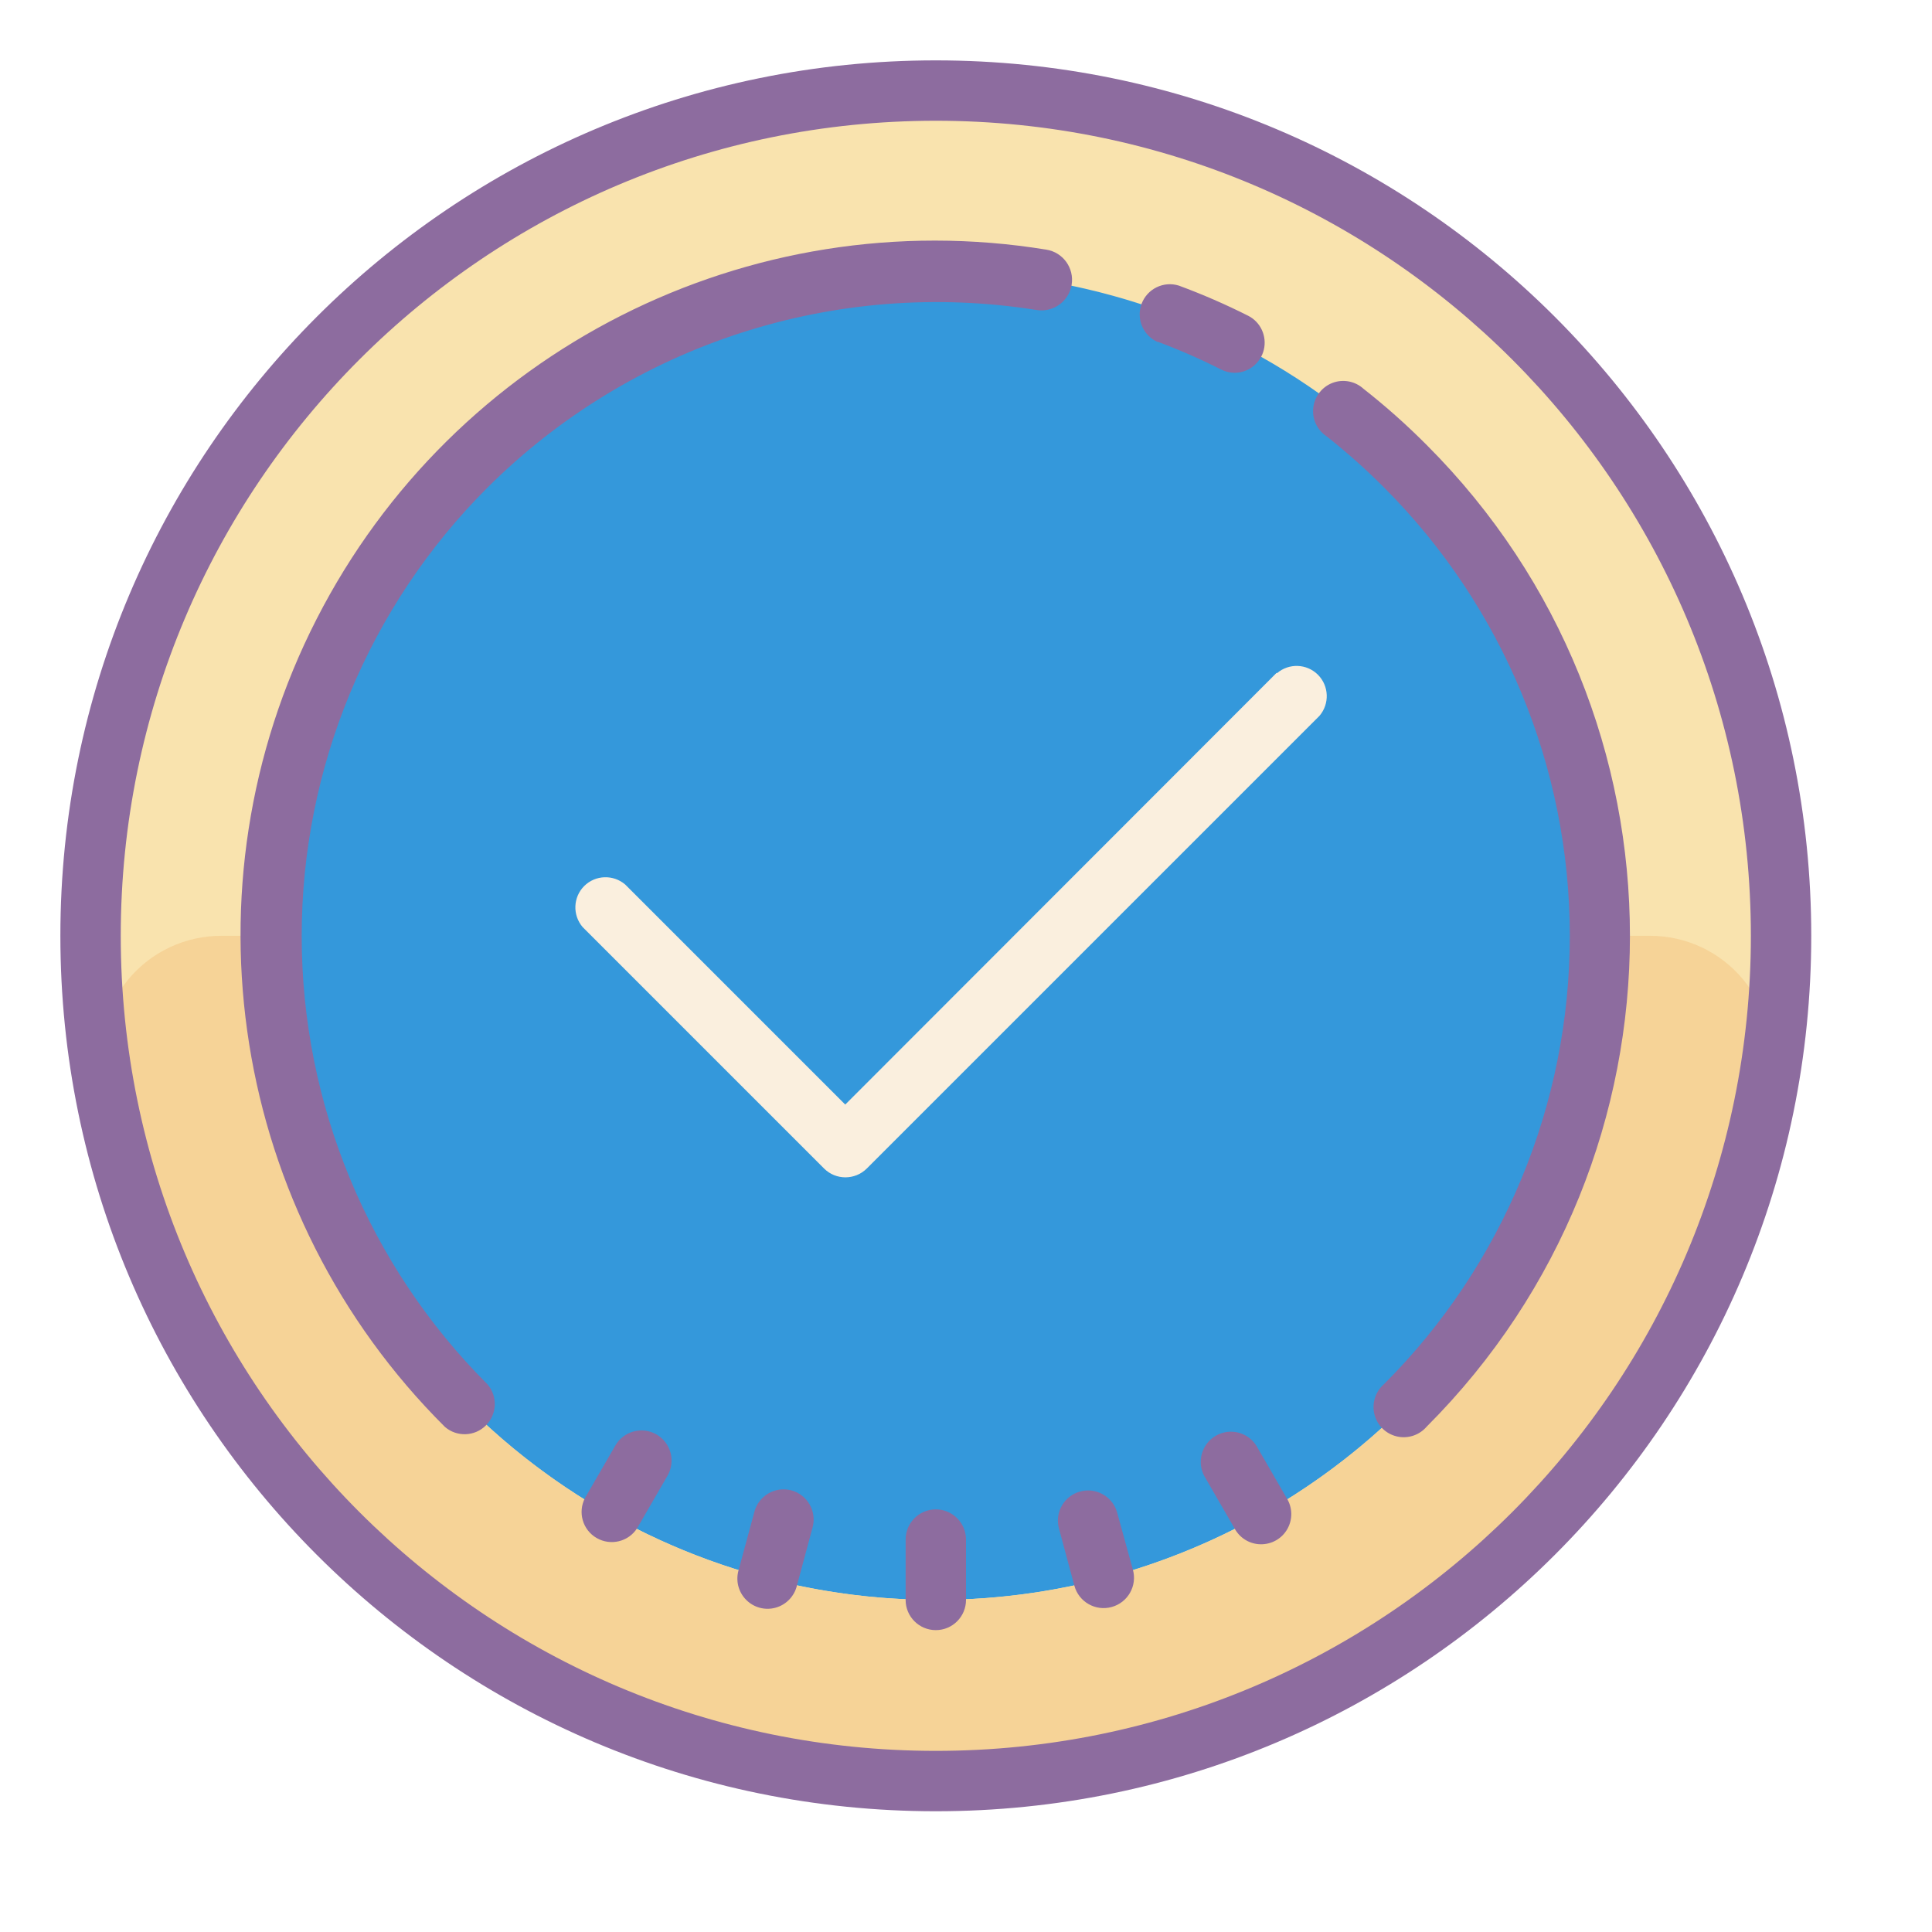
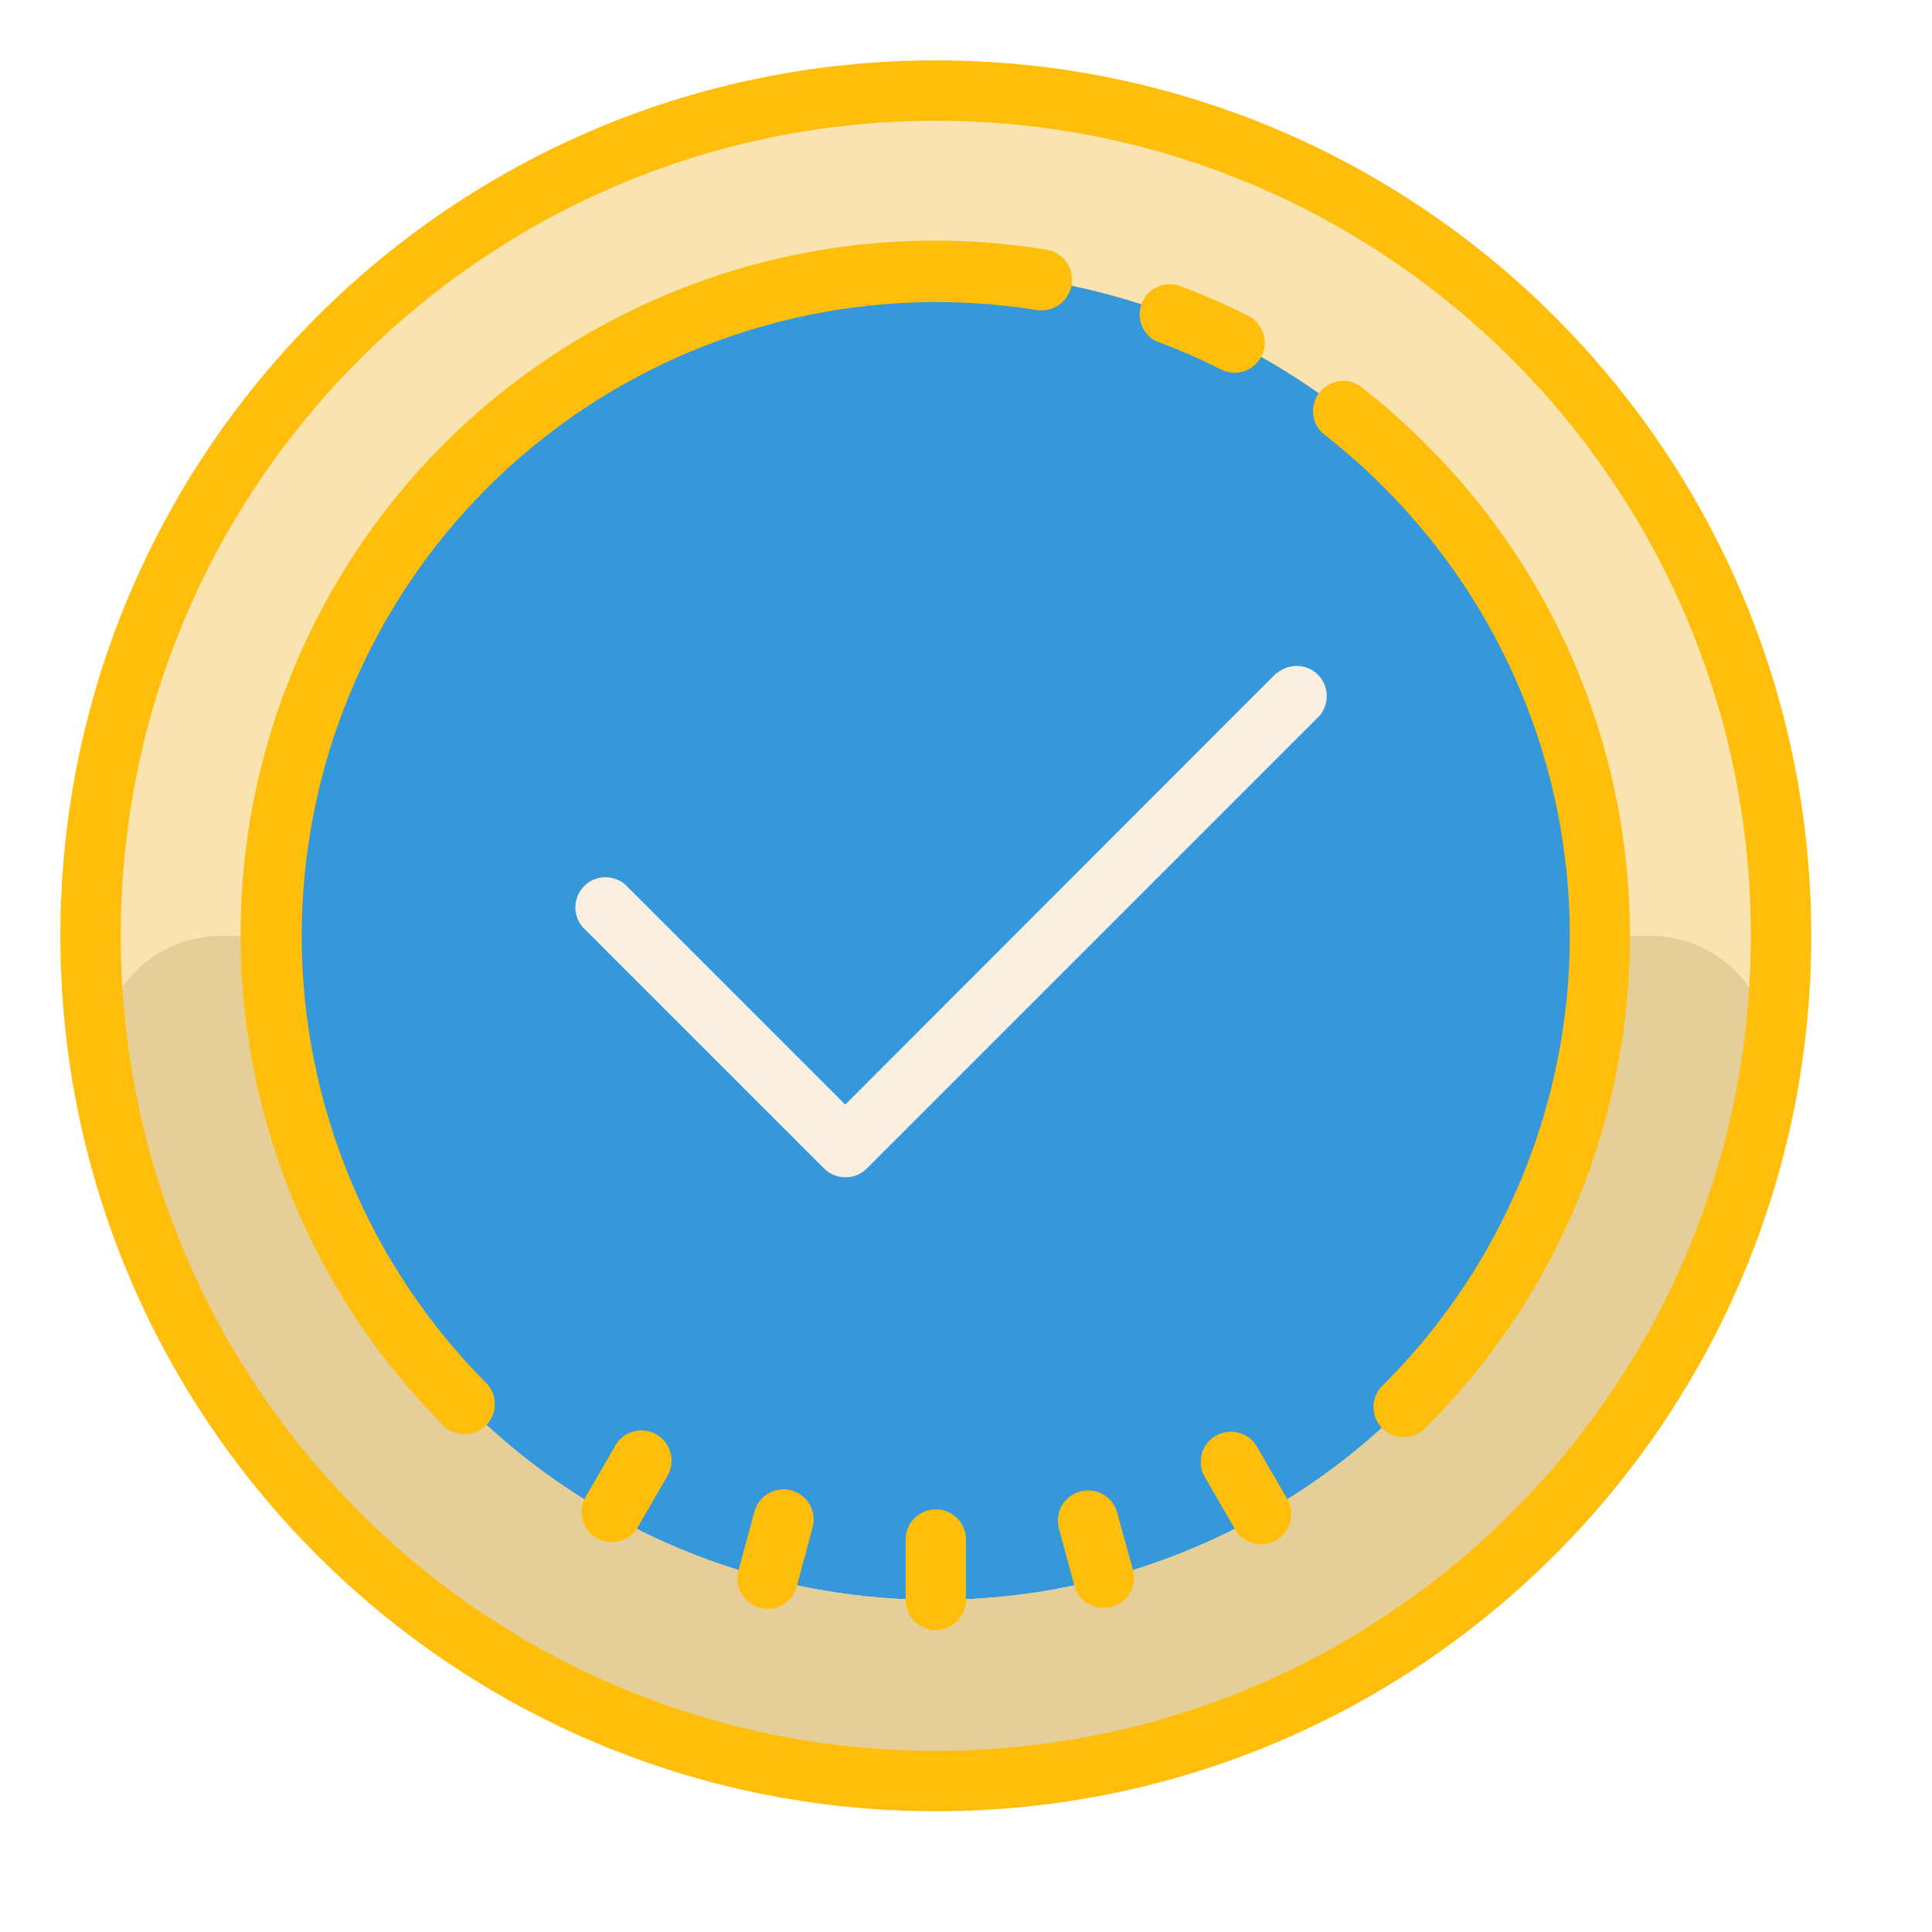
<svg xmlns="http://www.w3.org/2000/svg" width="128pt" height="128pt" viewBox="0 0 128 128" version="1.1">
-   <g id="surface18071548">
+   <g id="surface5683952">
    <path style=" stroke:none;fill-rule:nonzero;fill:rgb(20.392%,59.608%,85.882%);fill-opacity:1;" d="M 62 6 C 31.07 6 6 31.07 6 62 C 6 92.93 31.07 118 62 118 C 92.93 118 118 92.93 118 62 C 118 31.07 92.93 6 62 6 Z M 62 6 " />
    <path style=" stroke:none;fill-rule:nonzero;fill:rgb(97.647%,89.02%,68.235%);fill-opacity:1;" d="M 62 6 C 31.07 6 6 31.07 6 62 C 6 92.93 31.07 118 62 118 C 92.93 118 118 92.93 118 62 C 118 31.07 92.93 6 62 6 Z M 62 106 C 42.219 106.004 24.863 92.805 19.586 73.738 C 14.309 54.672 22.406 34.426 39.375 24.258 C 56.344 14.09 78.016 16.496 92.34 30.141 L 93.699 31.48 C 94.219 32.012 94.719 32.559 95.199 33.121 C 106.516 46.129 109.195 64.551 102.047 80.242 C 94.898 95.934 79.242 106 62 106 Z M 62 106 " />
-     <path style=" stroke:none;fill-rule:nonzero;fill:rgb(96.471%,82.745%,59.216%);fill-opacity:1;" d="M 62 106 C 37.699 106 18 86.301 18 62 L 14.68 62 C 12.305 61.992 10.051 63.039 8.523 64.859 C 6.996 66.68 6.359 69.082 6.781 71.422 C 11.352 98.348 34.68 118.047 61.988 118.047 C 89.301 118.047 112.629 98.348 117.199 71.422 C 117.621 69.086 116.984 66.688 115.465 64.867 C 113.941 63.047 111.691 61.996 109.32 62 L 106 62 C 106 86.301 86.301 106 62 106 Z M 62 106 " />
-     <path style=" stroke:none;fill-rule:nonzero;fill:rgb(55.294%,42.353%,62.353%);fill-opacity:1;" d="M 62 4 C 29.969 4 4 29.969 4 62 C 4 94.031 29.969 120 62 120 C 94.031 120 120 94.031 120 62 C 120 29.969 94.031 4 62 4 Z M 62 116 C 32.176 116 8 91.824 8 62 C 8 32.176 32.176 8 62 8 C 91.824 8 116 32.176 116 62 C 116 91.824 91.824 116 62 116 Z M 62 116 " />
-     <path style=" stroke:none;fill-rule:nonzero;fill:rgb(55.294%,42.353%,62.353%);fill-opacity:1;" d="M 62 100 C 60.895 100 60 100.895 60 102 L 60 106 C 60 107.105 60.895 108 62 108 C 63.105 108 64 107.105 64 106 L 64 102 C 64 100.895 63.105 100 62 100 Z M 74 100.16 C 73.684 99.129 72.609 98.535 71.566 98.816 C 70.527 99.094 69.895 100.148 70.141 101.199 L 71.18 105.059 C 71.473 106.133 72.578 106.762 73.648 106.469 C 74.723 106.176 75.352 105.07 75.059 104 Z M 43.5 95.039 C 43.039 94.773 42.492 94.699 41.977 94.84 C 41.461 94.98 41.023 95.316 40.762 95.781 L 38.762 99.238 C 38.262 100.191 38.602 101.363 39.531 101.898 C 40.461 102.434 41.645 102.145 42.219 101.238 L 44.219 97.781 C 44.488 97.32 44.562 96.773 44.43 96.262 C 44.293 95.746 43.961 95.309 43.5 95.039 Z M 83.238 95.781 C 82.664 94.875 81.48 94.586 80.551 95.121 C 79.625 95.656 79.281 96.832 79.781 97.781 L 81.781 101.238 C 82.121 101.891 82.789 102.305 83.523 102.312 C 84.258 102.324 84.941 101.93 85.297 101.289 C 85.656 100.645 85.633 99.859 85.238 99.238 Z M 52.422 98.738 C 51.355 98.461 50.262 99.094 49.98 100.16 L 48.941 104 C 48.727 104.699 48.91 105.457 49.422 105.98 C 49.93 106.504 50.684 106.711 51.391 106.512 C 52.094 106.316 52.633 105.75 52.801 105.039 L 53.84 101.18 C 54.121 100.113 53.484 99.023 52.422 98.738 Z M 52.422 98.738 " />
+     <path style=" stroke:none;fill-rule:nonzero;fill:rgb(89.804%,80.784%,59.216%);fill-opacity:1;" d="M 62 106 C 37.699 106 18 86.301 18 62 L 14.68 62 C 12.305 61.992 10.051 63.039 8.523 64.859 C 6.996 66.68 6.359 69.082 6.781 71.422 C 11.352 98.348 34.68 118.047 61.988 118.047 C 89.301 118.047 112.629 98.348 117.199 71.422 C 117.621 69.086 116.984 66.688 115.465 64.867 C 113.941 63.047 111.691 61.996 109.32 62 L 106 62 C 106 86.301 86.301 106 62 106 Z M 62 106 " />
+     <path style=" stroke:none;fill-rule:nonzero;fill:rgb(100%,74.51%,4.314%);fill-opacity:1;" d="M 62 4 C 29.969 4 4 29.969 4 62 C 4 94.031 29.969 120 62 120 C 94.031 120 120 94.031 120 62 C 120 29.969 94.031 4 62 4 Z M 62 116 C 32.176 116 8 91.824 8 62 C 8 32.176 32.176 8 62 8 C 91.824 8 116 32.176 116 62 C 116 91.824 91.824 116 62 116 Z M 62 116 " />
+     <path style=" stroke:none;fill-rule:nonzero;fill:rgb(100%,74.51%,4.314%);fill-opacity:1;" d="M 62 100 C 60.895 100 60 100.895 60 102 L 60 106 C 60 107.105 60.895 108 62 108 C 63.105 108 64 107.105 64 106 L 64 102 C 64 100.895 63.105 100 62 100 Z M 74 100.16 C 73.684 99.129 72.609 98.535 71.566 98.816 C 70.527 99.094 69.895 100.148 70.141 101.199 L 71.18 105.059 C 71.473 106.133 72.578 106.762 73.648 106.469 C 74.723 106.176 75.352 105.07 75.059 104 Z M 43.5 95.039 C 43.039 94.773 42.492 94.699 41.977 94.84 C 41.461 94.98 41.023 95.316 40.762 95.781 L 38.762 99.238 C 38.262 100.191 38.602 101.363 39.531 101.898 C 40.461 102.434 41.645 102.145 42.219 101.238 L 44.219 97.781 C 44.488 97.32 44.562 96.773 44.43 96.262 C 44.293 95.746 43.961 95.309 43.5 95.039 Z M 83.238 95.781 C 82.664 94.875 81.48 94.586 80.551 95.121 C 79.625 95.656 79.281 96.832 79.781 97.781 L 81.781 101.238 C 82.121 101.891 82.789 102.305 83.523 102.312 C 84.258 102.324 84.941 101.93 85.297 101.289 C 85.656 100.645 85.633 99.859 85.238 99.238 Z M 52.422 98.738 C 51.355 98.461 50.262 99.094 49.98 100.16 L 48.941 104 C 48.727 104.699 48.91 105.457 49.422 105.98 C 49.93 106.504 50.684 106.711 51.391 106.512 C 52.094 106.316 52.633 105.75 52.801 105.039 L 53.84 101.18 C 54.121 100.113 53.484 99.023 52.422 98.738 Z M 52.422 98.738 " />
    <path style=" stroke:none;fill-rule:nonzero;fill:rgb(98.039%,93.725%,87.059%);fill-opacity:1;" d="M 84.578 44.578 L 56 73.18 L 41.422 58.602 C 40.625 57.922 39.445 57.965 38.703 58.703 C 37.965 59.445 37.922 60.625 38.602 61.422 L 54.602 77.422 C 55.379 78.195 56.641 78.195 57.422 77.422 L 87.422 47.422 C 88.098 46.625 88.055 45.445 87.316 44.703 C 86.578 43.965 85.395 43.922 84.602 44.602 Z M 84.578 44.578 " />
-     <path style=" stroke:none;fill-rule:nonzero;fill:rgb(55.294%,42.353%,62.353%);fill-opacity:1;" d="M 76.699 22.641 C 78.133 23.176 79.535 23.789 80.898 24.48 C 81.18 24.621 81.488 24.699 81.801 24.699 C 82.723 24.695 83.52 24.059 83.734 23.164 C 83.945 22.266 83.52 21.34 82.699 20.922 C 81.203 20.168 79.668 19.5 78.102 18.922 C 77.086 18.605 76.004 19.137 75.633 20.129 C 75.262 21.121 75.73 22.23 76.699 22.66 Z M 32.301 32.301 C 41.848 22.789 55.371 18.418 68.68 20.539 C 69.785 20.715 70.824 19.965 71 18.859 C 71.176 17.754 70.426 16.715 69.32 16.539 C 49.598 13.332 30.062 23.227 20.973 41.02 C 11.883 58.812 15.32 80.441 29.48 94.539 C 30.273 95.219 31.457 95.176 32.195 94.434 C 32.934 93.695 32.98 92.512 32.301 91.719 C 24.418 83.844 19.988 73.156 19.988 62.012 C 19.988 50.867 24.418 40.176 32.301 32.301 Z M 94.52 29.48 C 93.203 28.156 91.809 26.914 90.34 25.762 C 89.785 25.254 88.996 25.102 88.293 25.363 C 87.59 25.629 87.094 26.262 87.008 27.008 C 86.918 27.75 87.258 28.484 87.879 28.898 C 89.219 29.957 90.496 31.09 91.699 32.301 C 99.578 40.176 104.004 50.859 104.004 62 C 104.004 73.141 99.578 83.824 91.699 91.699 C 91.129 92.188 90.879 92.957 91.055 93.688 C 91.23 94.418 91.801 94.988 92.531 95.164 C 93.266 95.34 94.031 95.09 94.52 94.52 C 112.477 76.559 112.477 47.441 94.52 29.48 Z M 94.52 29.48 " />
+     <path style=" stroke:none;fill-rule:nonzero;fill:rgb(100%,74.51%,4.314%);fill-opacity:1;" d="M 76.699 22.641 C 78.133 23.176 79.535 23.789 80.898 24.48 C 81.18 24.621 81.488 24.699 81.801 24.699 C 82.723 24.695 83.52 24.059 83.734 23.164 C 83.945 22.266 83.52 21.34 82.699 20.922 C 81.203 20.168 79.668 19.5 78.102 18.922 C 77.086 18.605 76.004 19.137 75.633 20.129 C 75.262 21.121 75.73 22.23 76.699 22.66 Z M 32.301 32.301 C 41.848 22.789 55.371 18.418 68.68 20.539 C 69.785 20.715 70.824 19.965 71 18.859 C 71.176 17.754 70.426 16.715 69.32 16.539 C 49.598 13.332 30.062 23.227 20.973 41.02 C 11.883 58.812 15.32 80.441 29.48 94.539 C 30.273 95.219 31.457 95.176 32.195 94.434 C 32.934 93.695 32.98 92.512 32.301 91.719 C 24.418 83.844 19.988 73.156 19.988 62.012 C 19.988 50.867 24.418 40.176 32.301 32.301 Z M 94.52 29.48 C 93.203 28.156 91.809 26.914 90.34 25.762 C 89.785 25.254 88.996 25.102 88.293 25.363 C 87.59 25.629 87.094 26.262 87.008 27.008 C 86.918 27.75 87.258 28.484 87.879 28.898 C 89.219 29.957 90.496 31.09 91.699 32.301 C 99.578 40.176 104.004 50.859 104.004 62 C 104.004 73.141 99.578 83.824 91.699 91.699 C 91.129 92.188 90.879 92.957 91.055 93.688 C 91.23 94.418 91.801 94.988 92.531 95.164 C 93.266 95.34 94.031 95.09 94.52 94.52 C 112.477 76.559 112.477 47.441 94.52 29.48 Z M 94.52 29.48 " />
  </g>
</svg>
